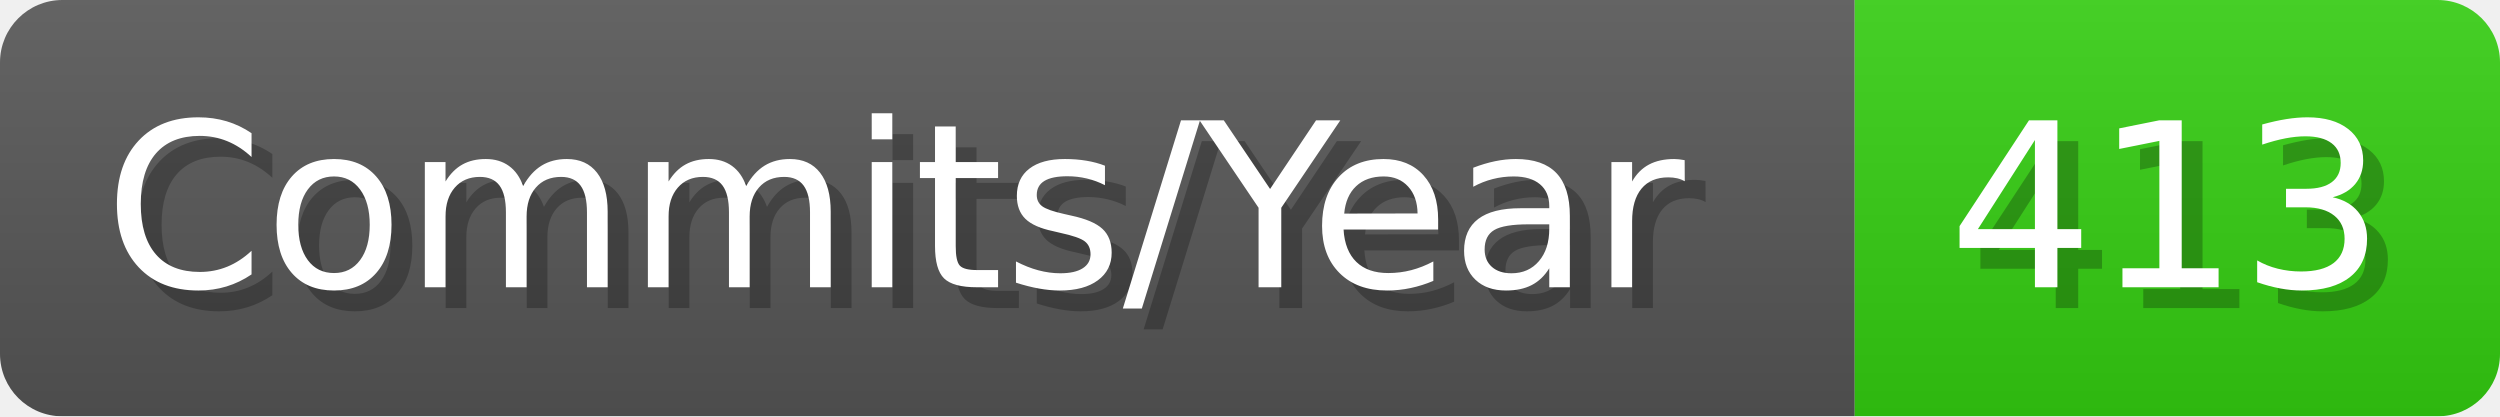
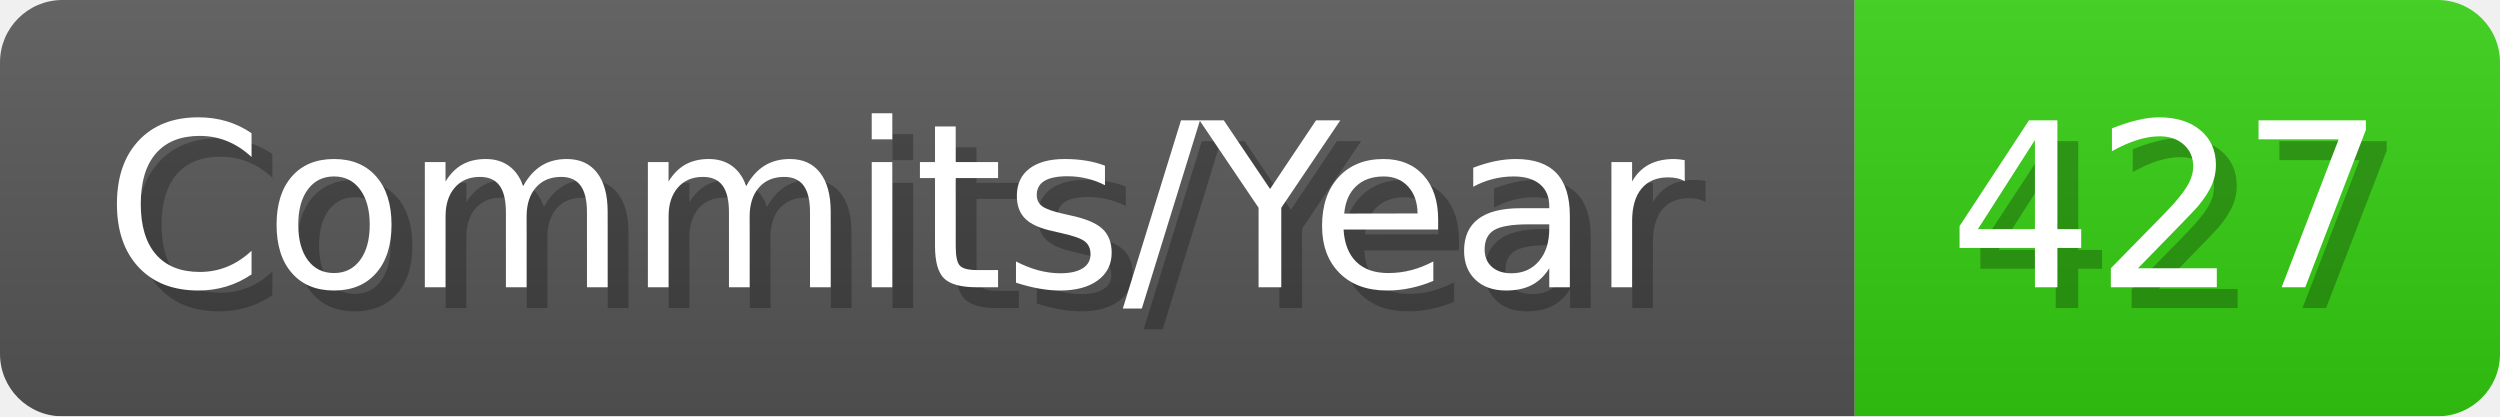
- <svg xmlns="http://www.w3.org/2000/svg" width="120.1" height="20" viewBox="0 0 1201 200" role="img" aria-label="Commits/Year: 413">
+ <svg xmlns="http://www.w3.org/2000/svg" width="120.1" height="20" viewBox="0 0 1201 200" role="img" aria-label="Commits/Year: 427">
  <linearGradient id="aUPdi" x2="0" y2="100%">
    <stop offset="0" stop-opacity=".1" stop-color="#EEE" />
    <stop offset="1" stop-opacity=".1" />
  </linearGradient>
  <mask id="WfAiQ">
    <rect width="1201" height="200" rx="30" fill="#FFF" />
  </mask>
  <g mask="url(#WfAiQ)">
    <rect width="891" height="200" fill="#555" />
    <rect width="310" height="200" fill="#3C1" x="891" />
    <rect width="1201" height="200" fill="url(#aUPdi)" />
  </g>
  <g aria-hidden="true" fill="#fff" text-anchor="start" font-family="Verdana,DejaVu Sans,sans-serif" font-size="110">
    <text x="60" y="148" textLength="791" fill="#000" opacity="0.25">Commits/Year</text>
    <text x="50" y="138" textLength="791">Commits/Year</text>
-     <text x="946" y="148" textLength="210" fill="#000" opacity="0.25">413</text>
-     <text x="936" y="138" textLength="210">413</text>
+     <text x="946" y="148" textLength="210" fill="#000" opacity="0.25">427</text>
+     <text x="936" y="138" textLength="210">427</text>
  </g>
</svg>
